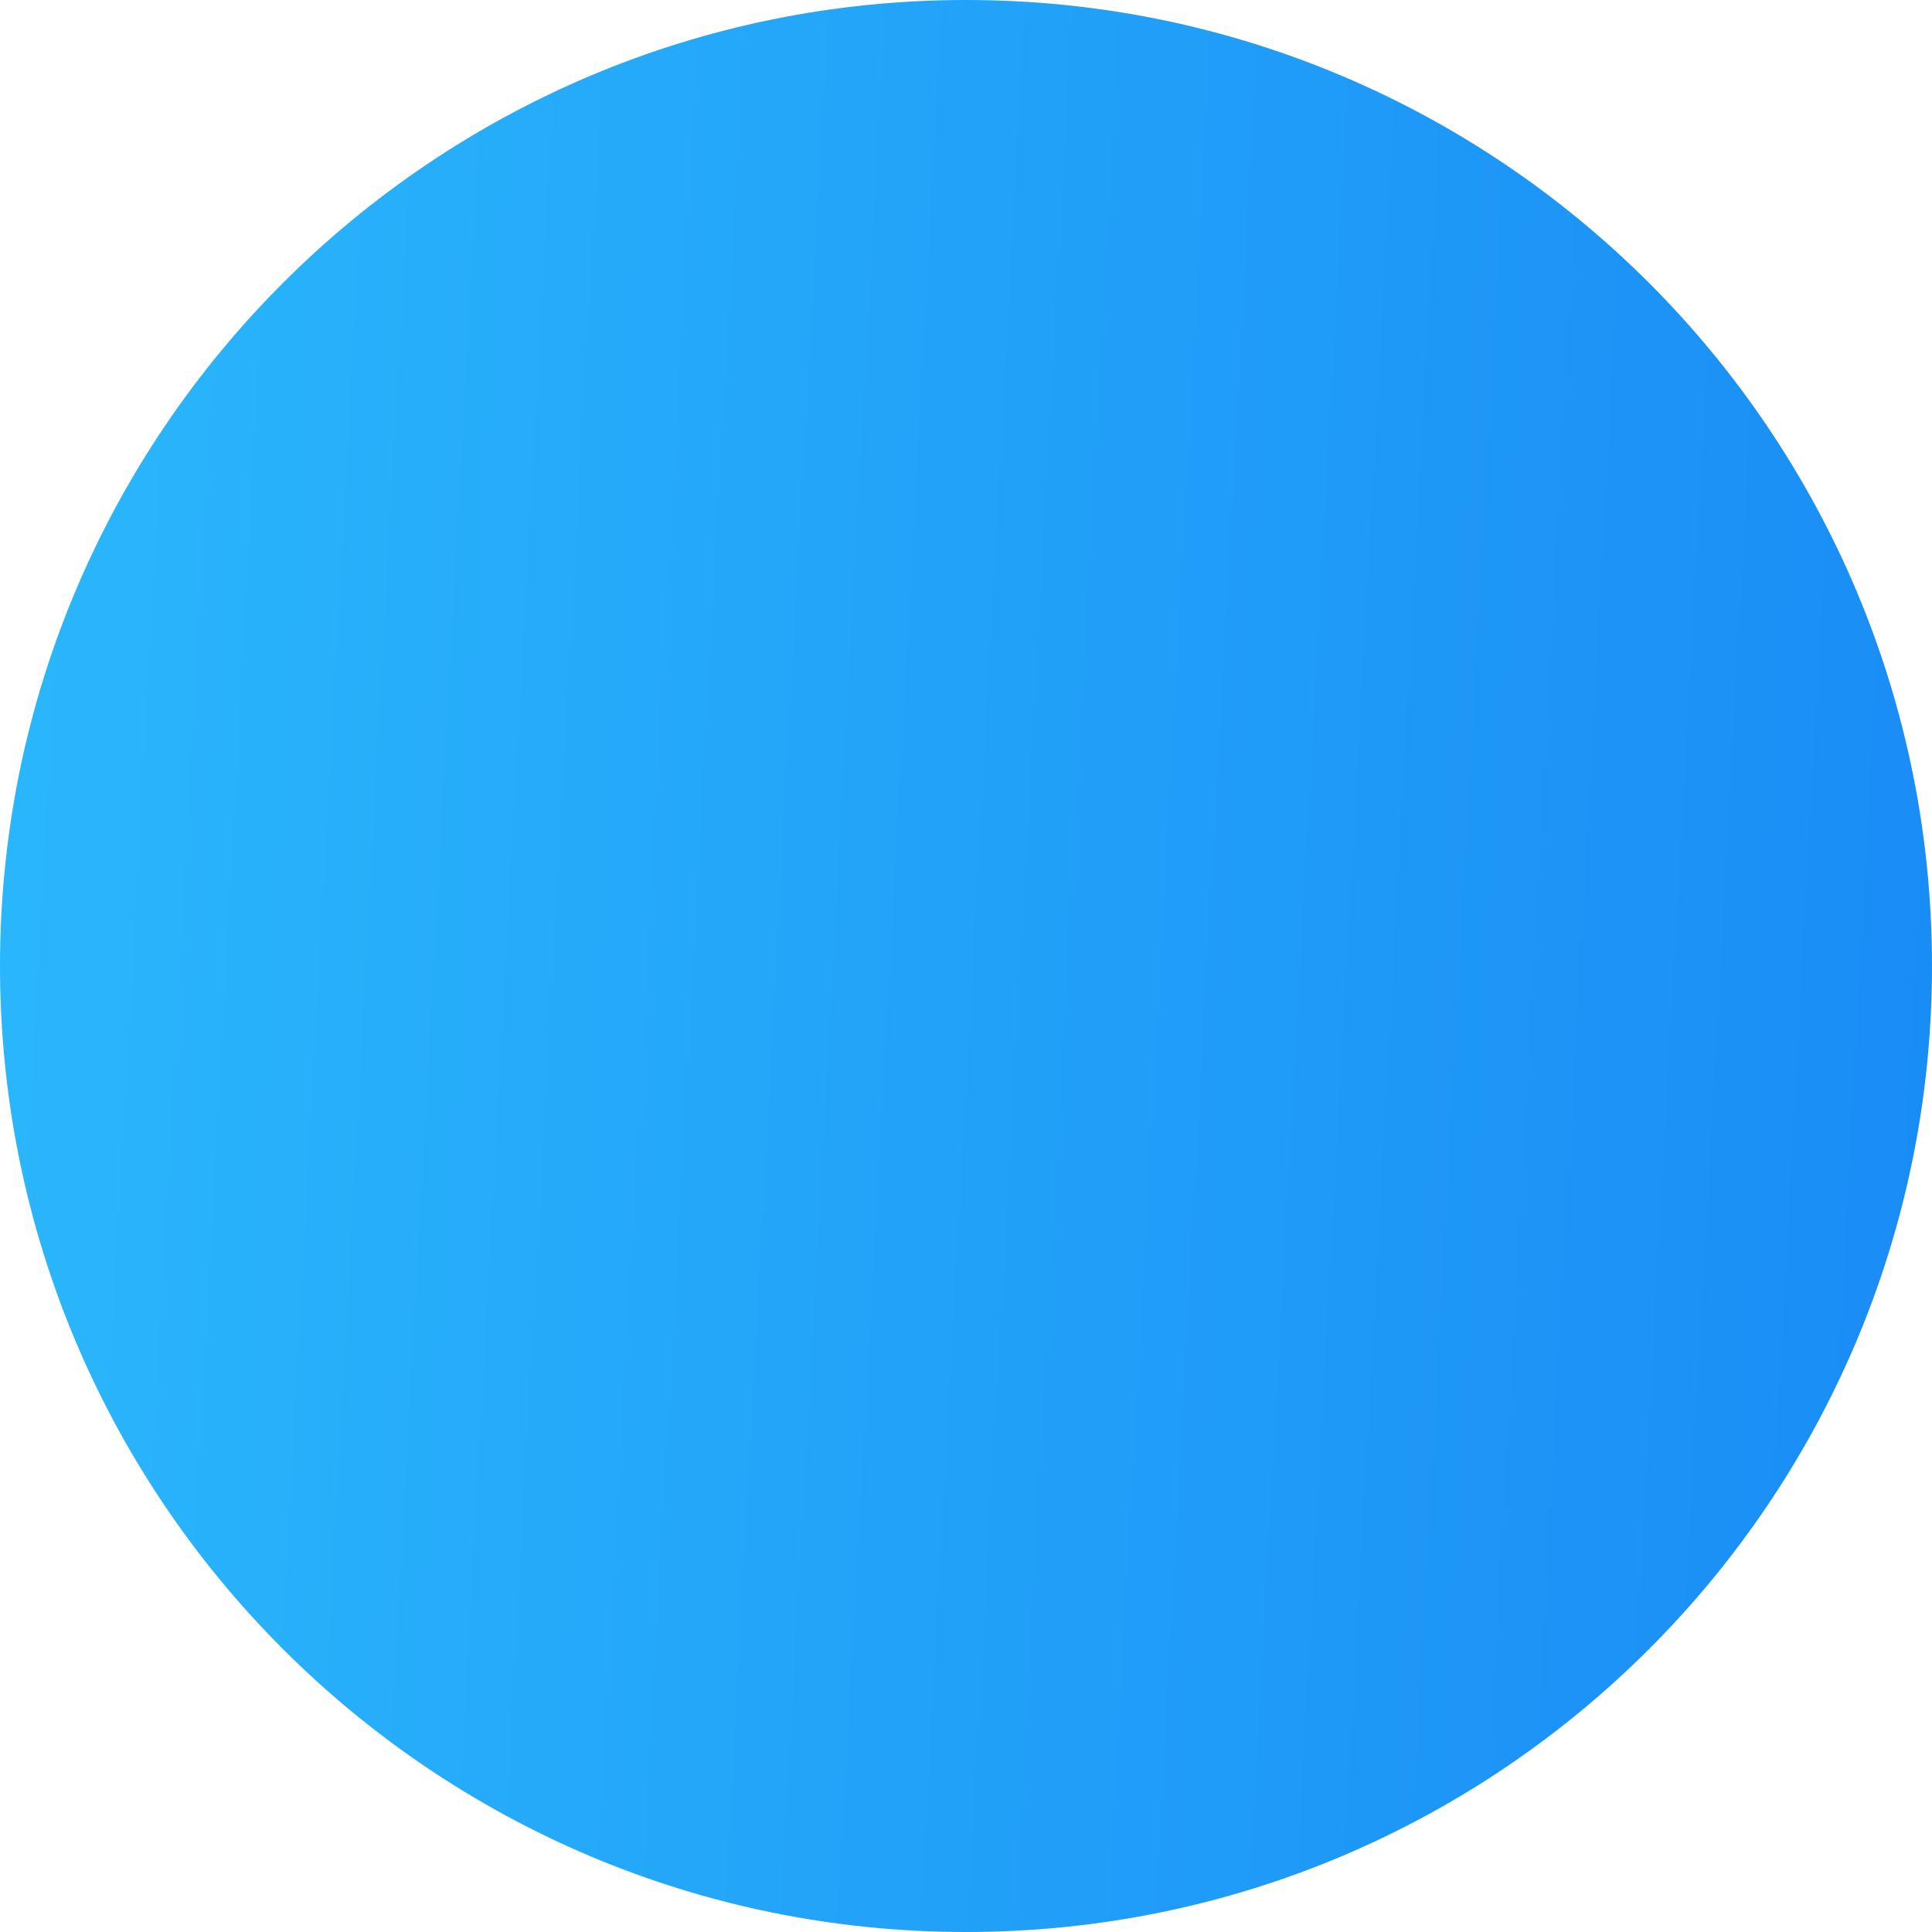
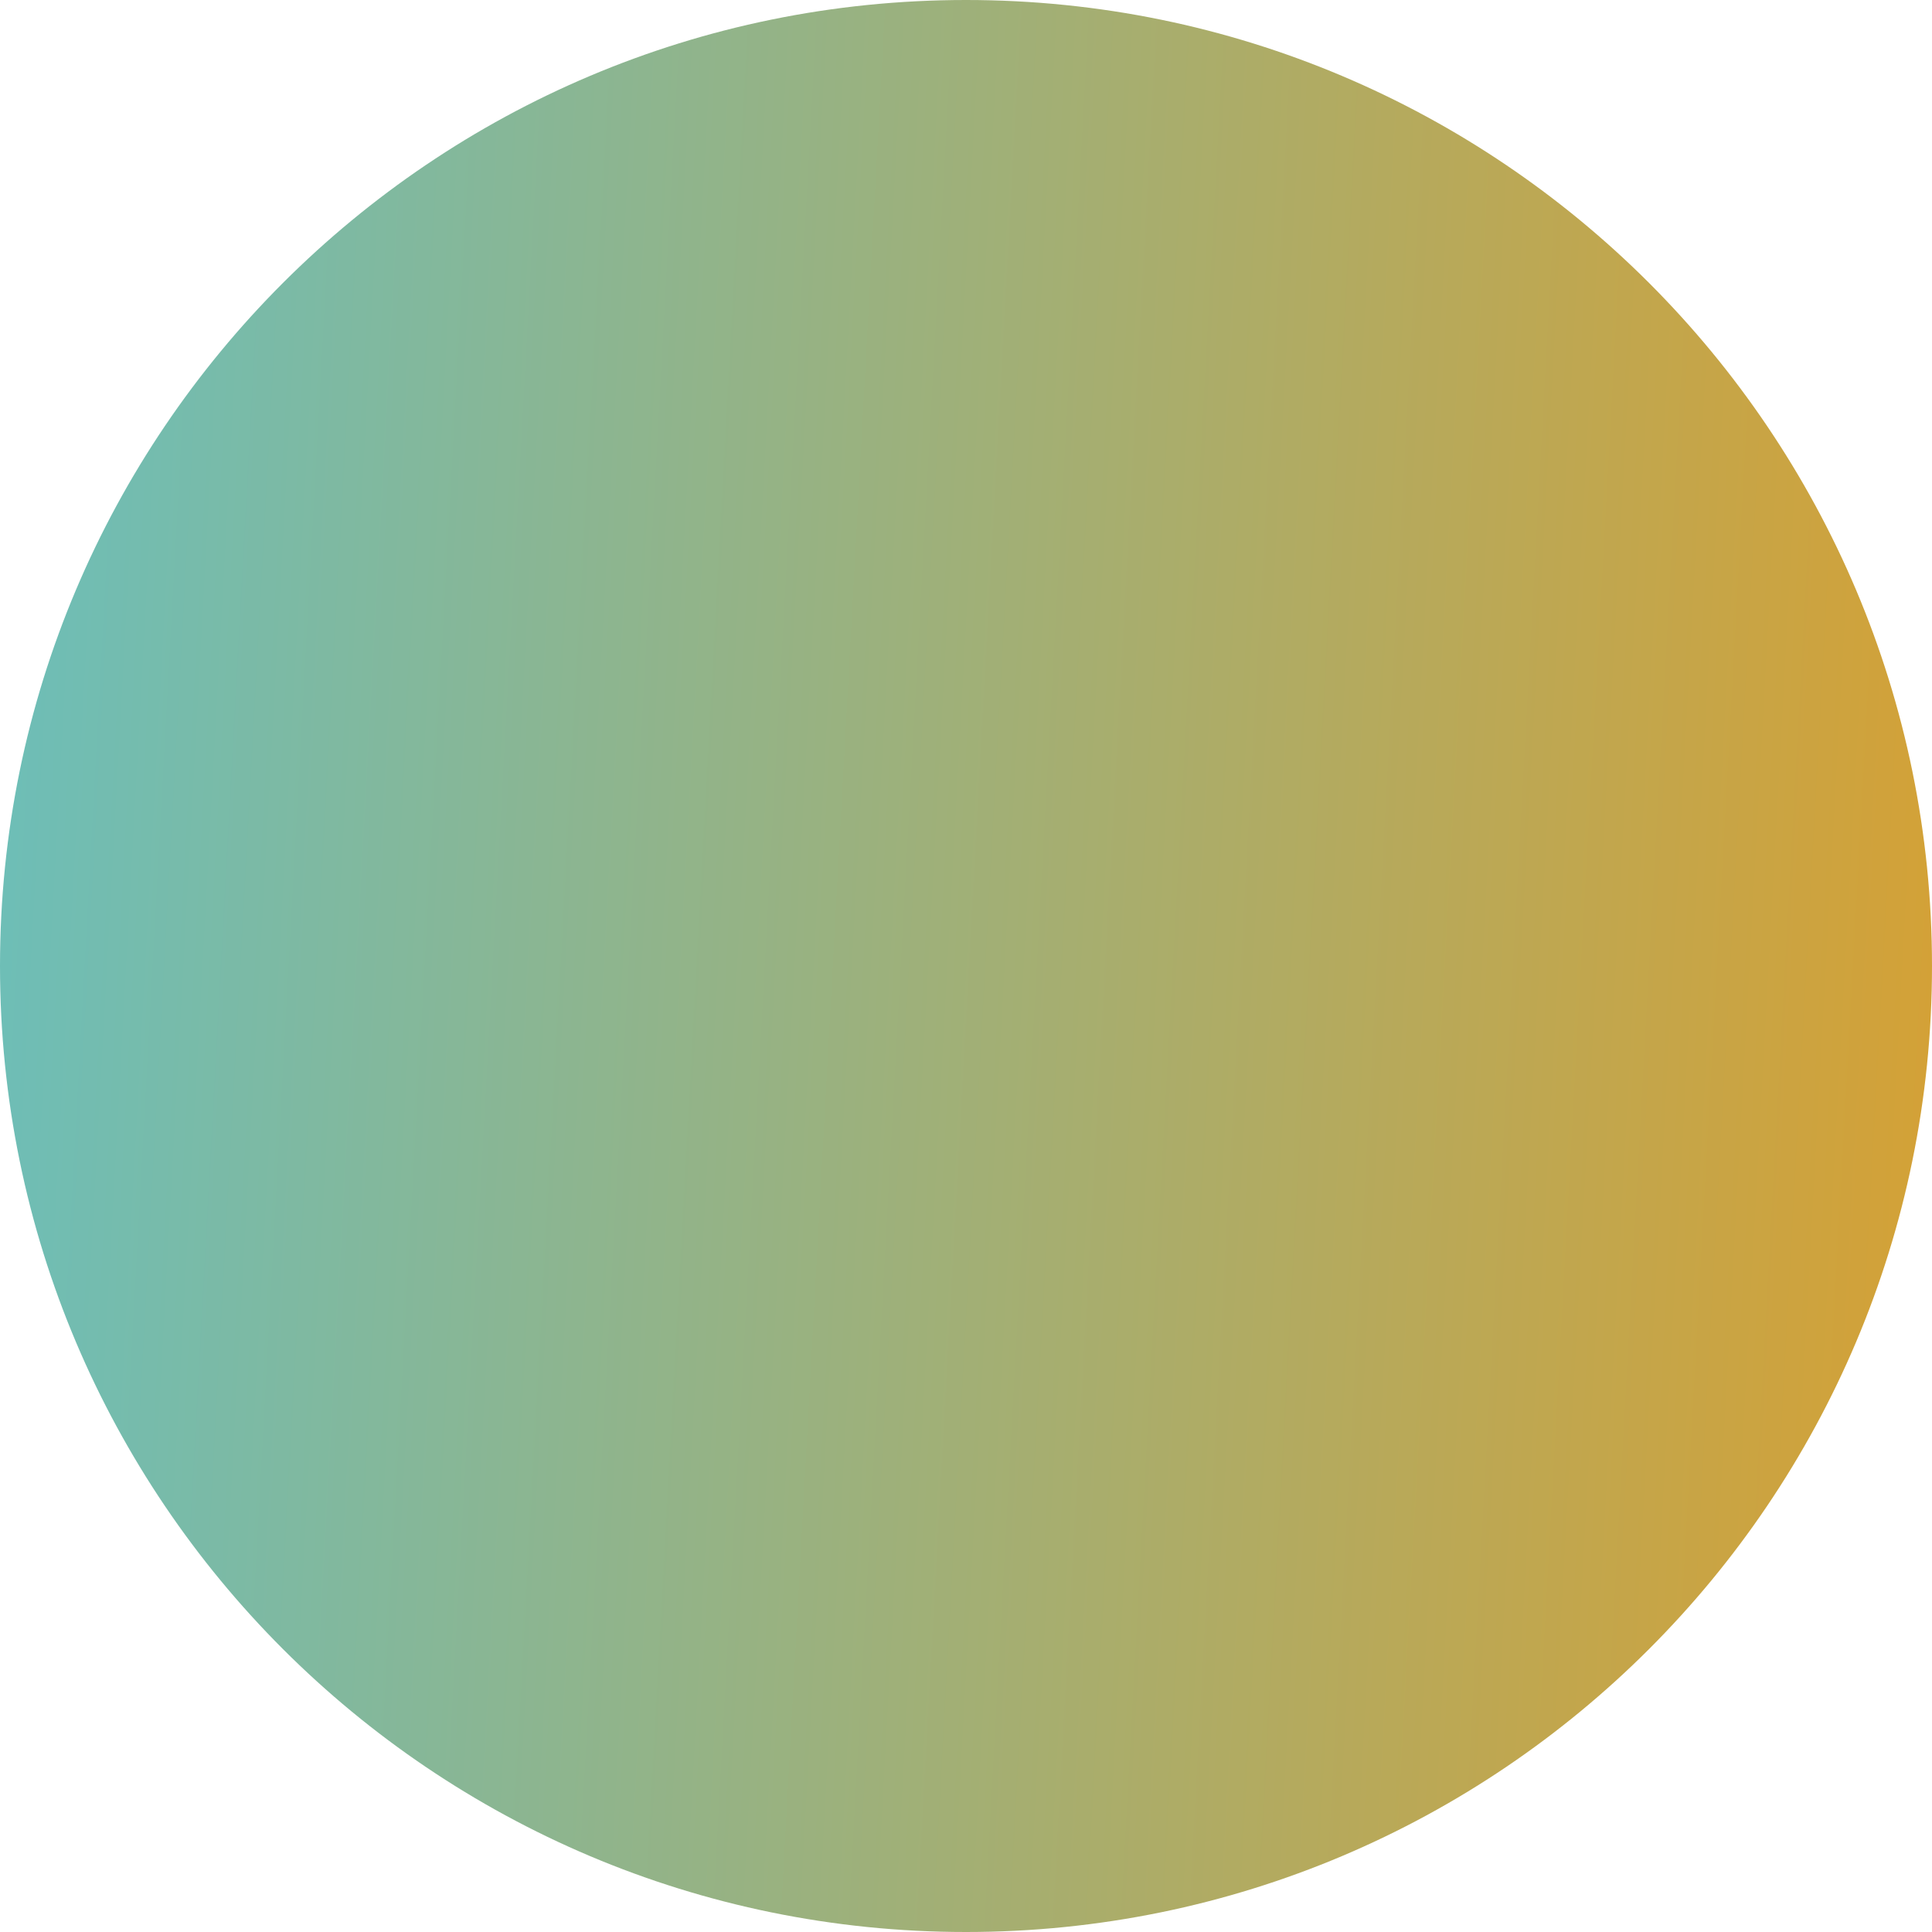
<svg xmlns="http://www.w3.org/2000/svg" width="64" height="64" viewBox="0 0 64 64" fill="none">
  <path d="M32 -6.46929e-06C49.673 -2.8964e-06 64 14.327 64 32V32C64 49.673 49.673 64 32 64V64C14.327 64 -8.09886e-06 49.673 -7.93183e-06 32V32C-7.7648e-06 14.327 14.327 -1.00422e-05 32 -6.46929e-06V-6.46929e-06Z" fill="url(#paint0_linear)" />
  <defs>
    <linearGradient id="paint0_linear" x1="88.973" y1="84" x2="-39.099" y2="77.009" gradientUnits="userSpaceOnUse">
-       <stop stop-color="#127BF3" />
+       <stop stop-color="#FF9500" />
      <stop offset="1" stop-color="#34CEFF" />
    </linearGradient>
  </defs>
</svg>
